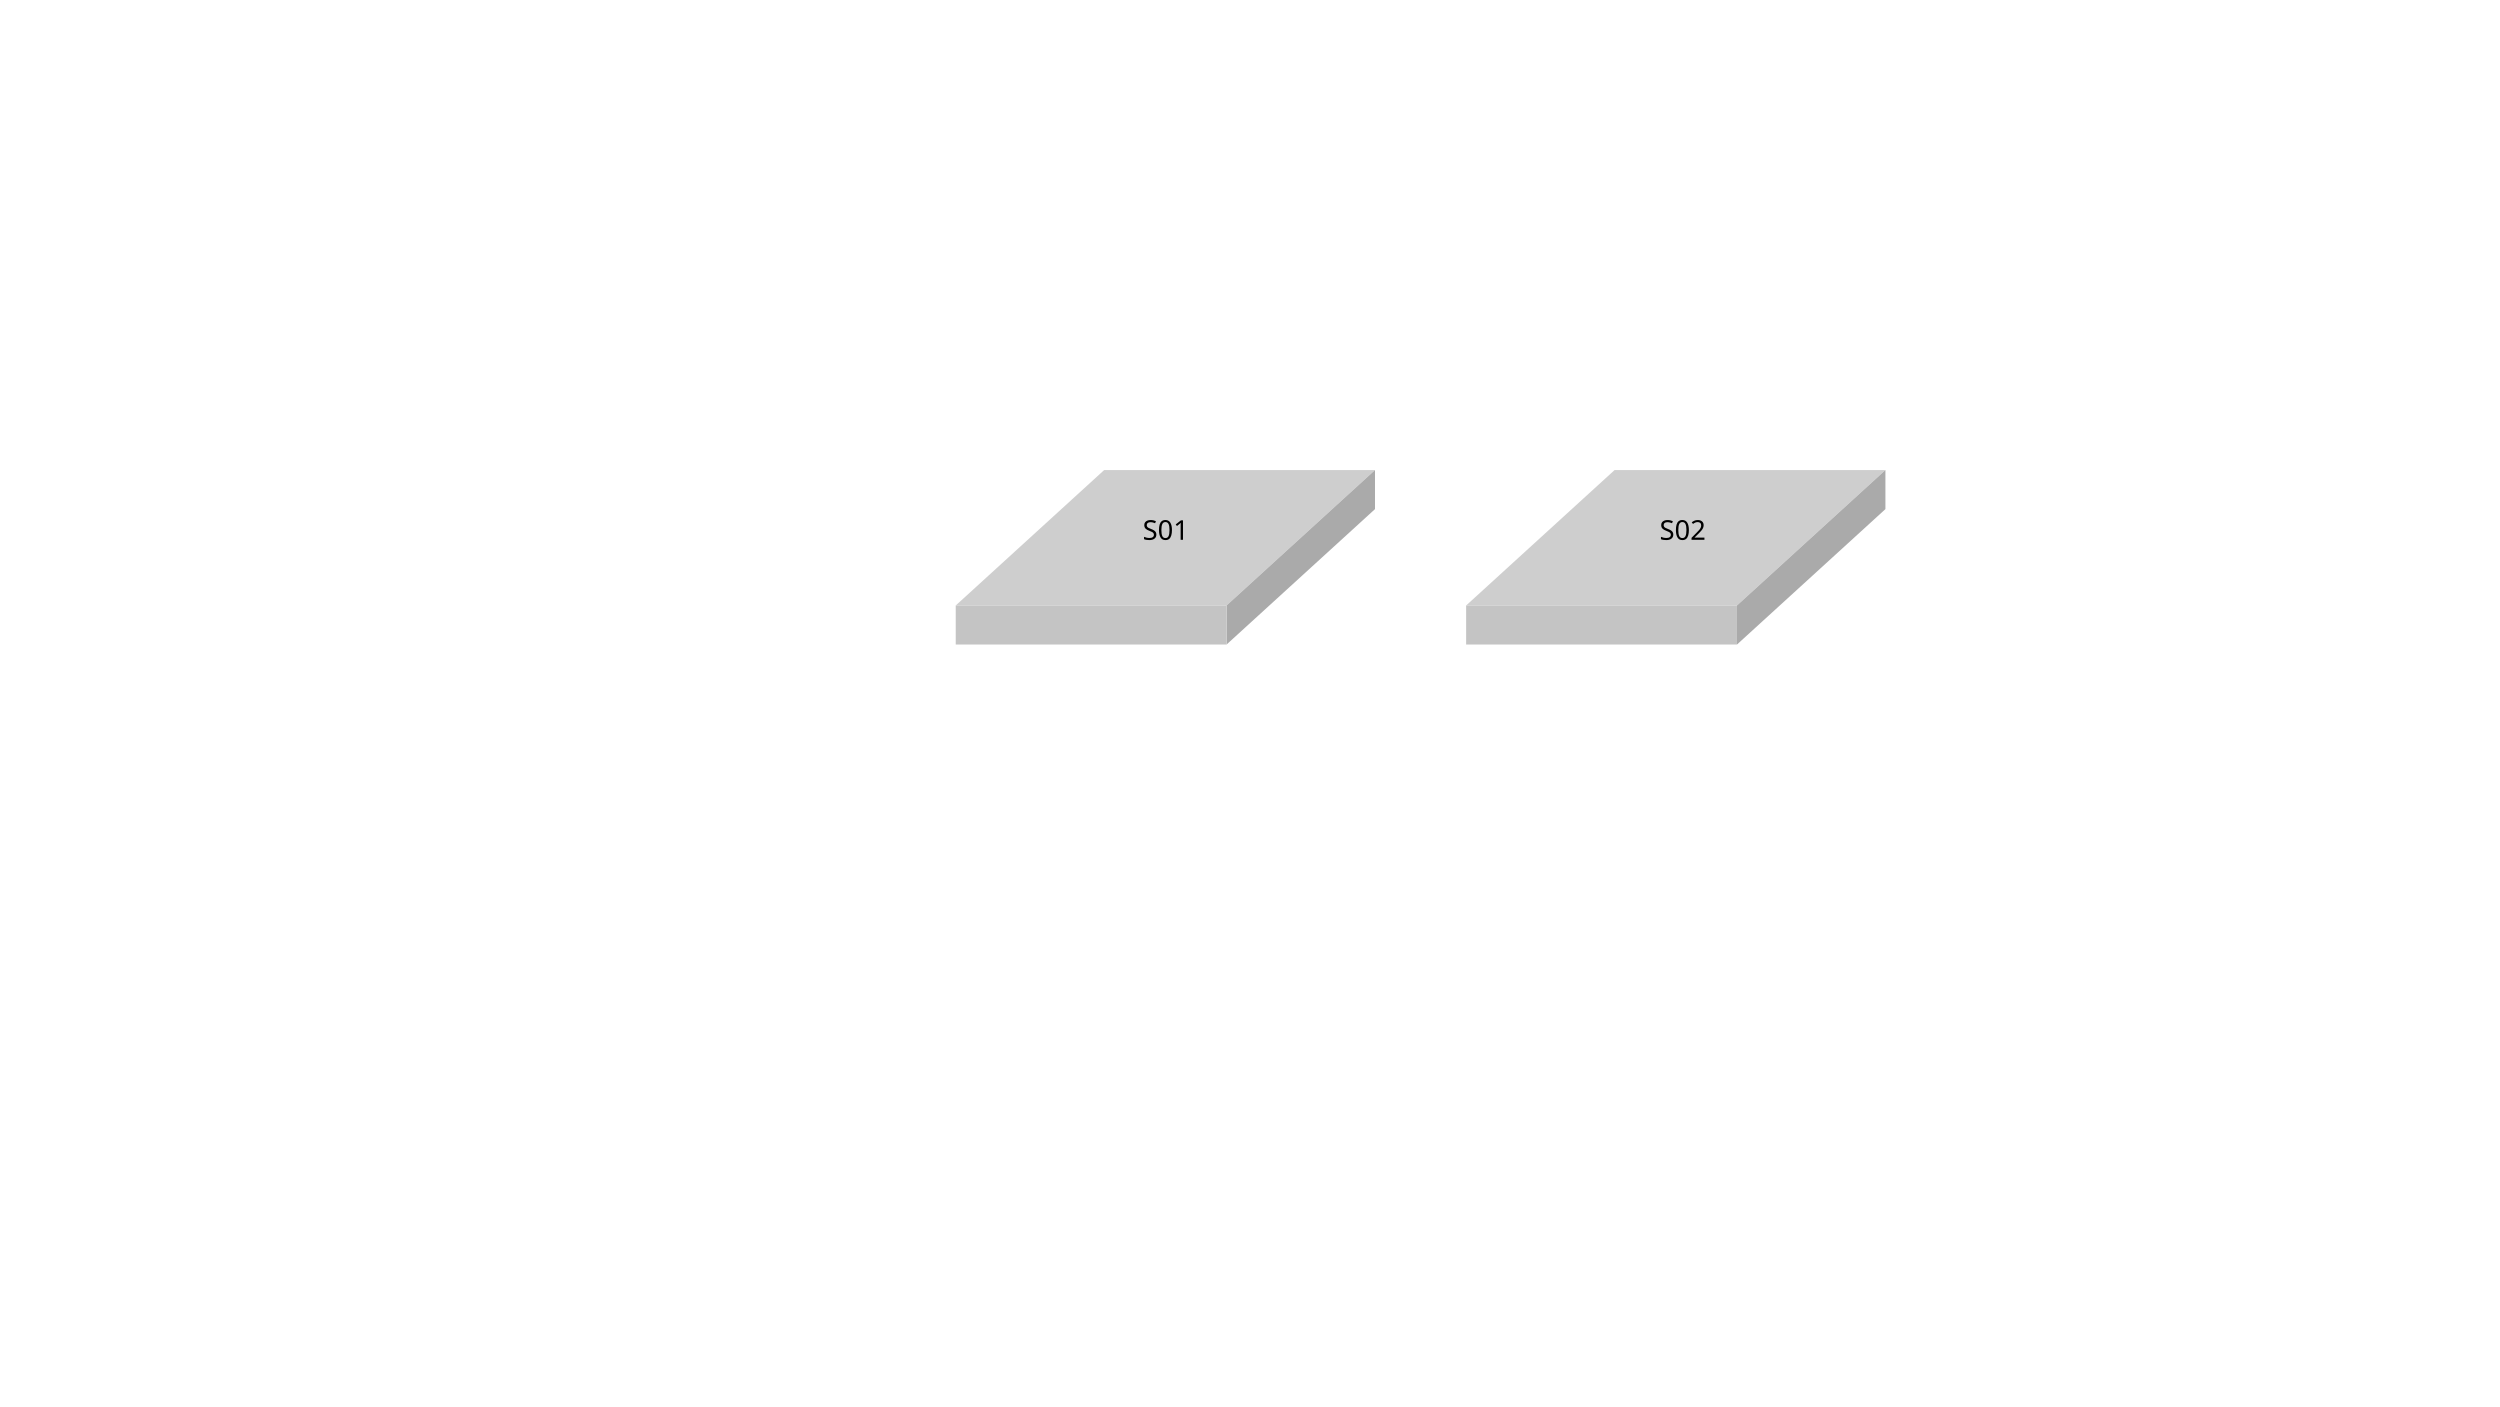
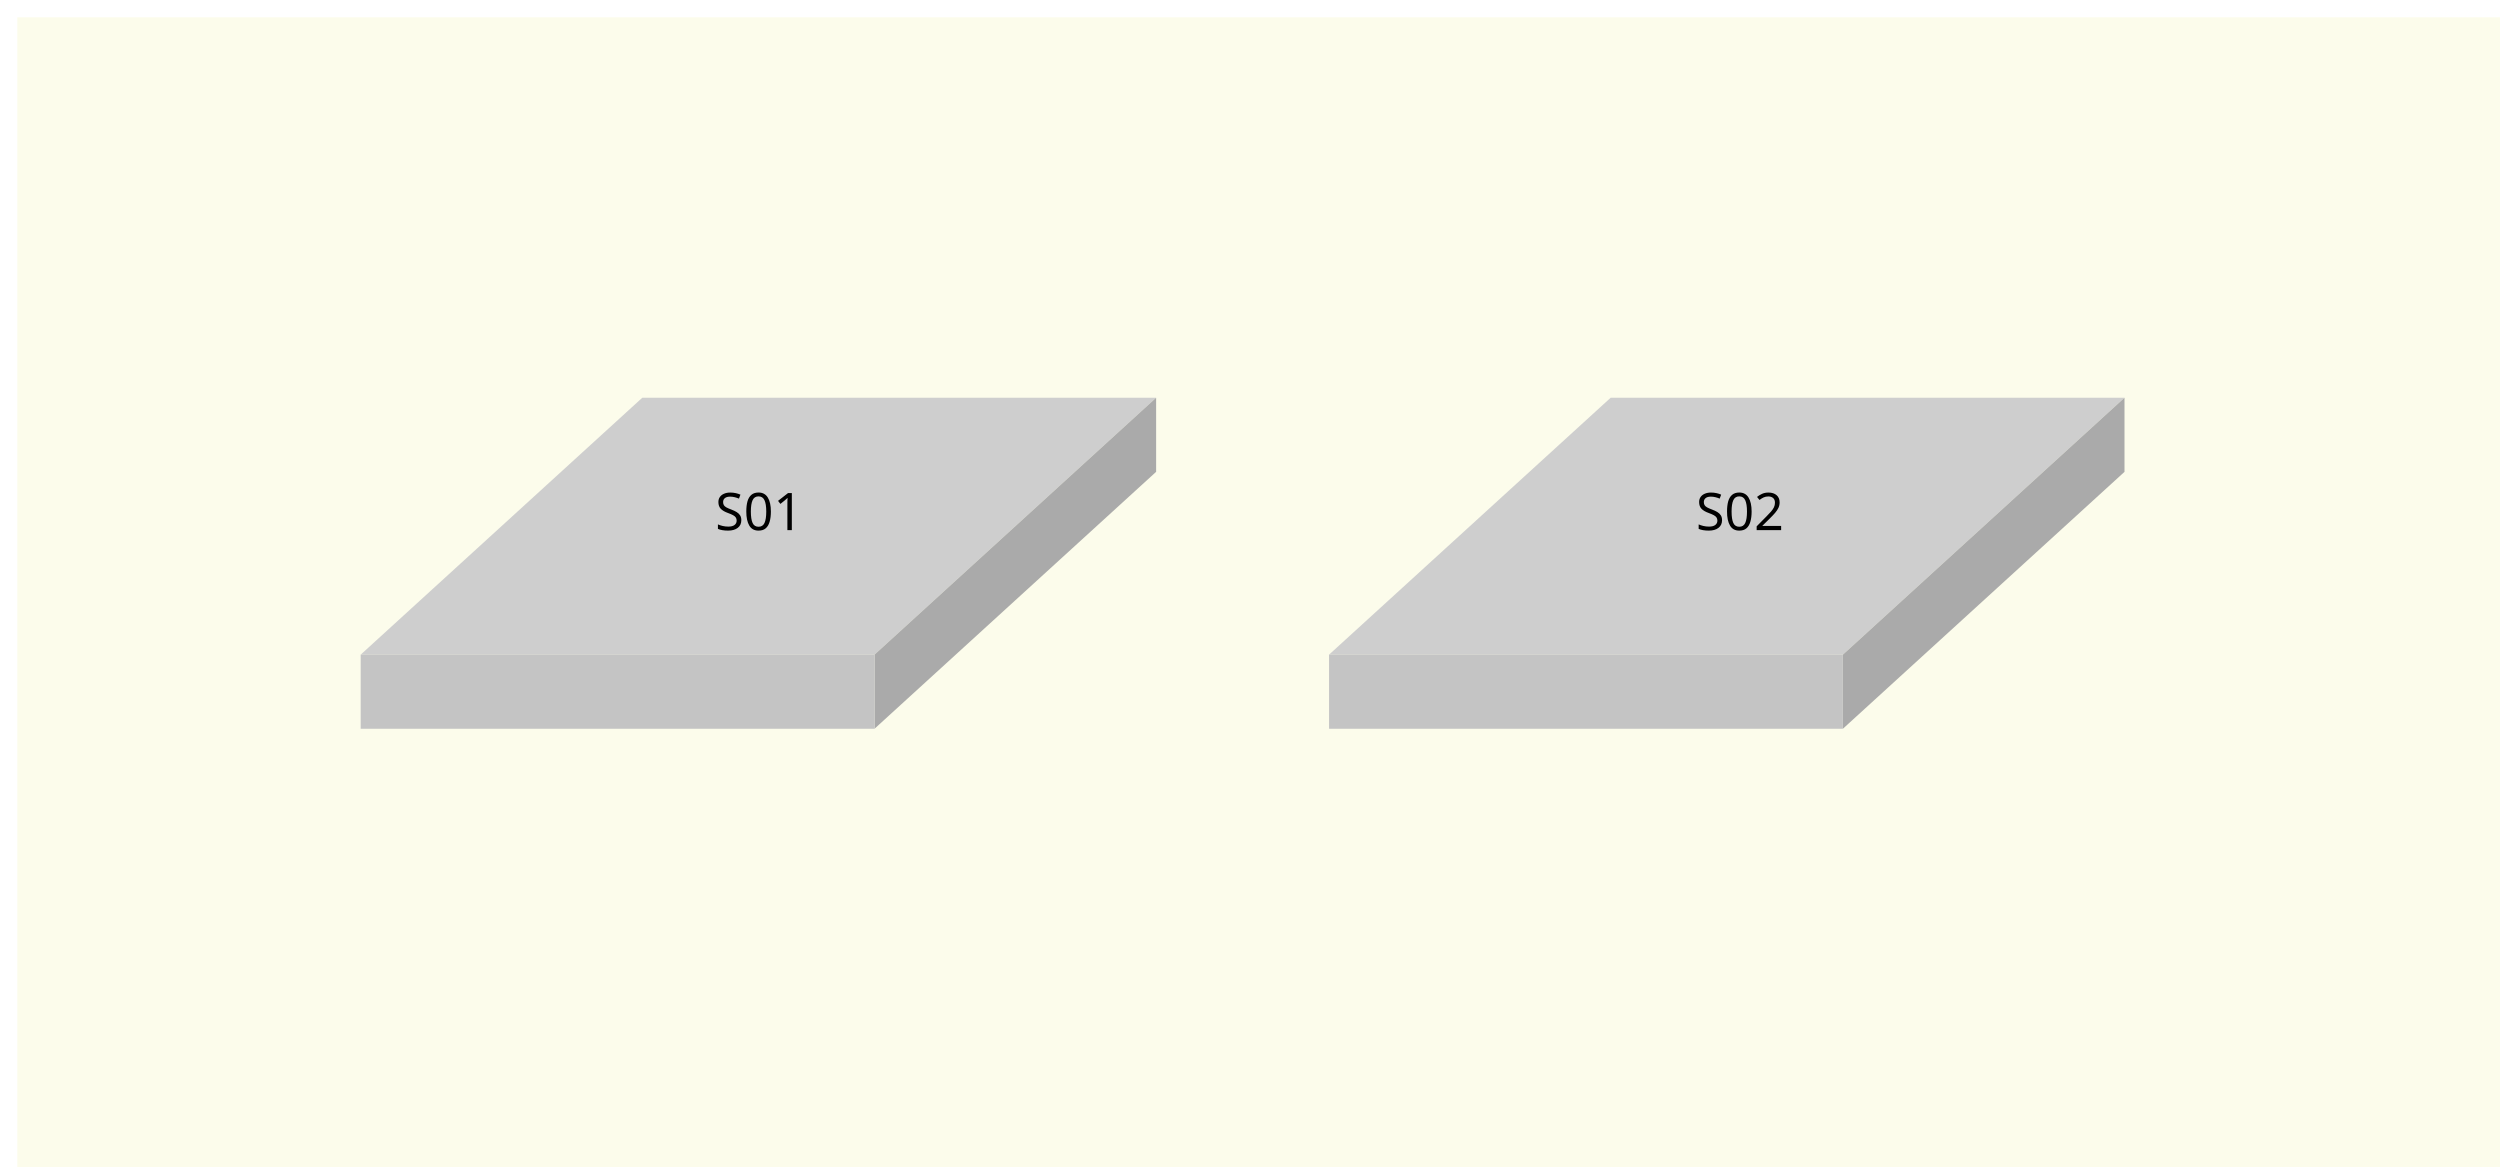
- <svg xmlns="http://www.w3.org/2000/svg" id="floor-01" viewBox="0 0 1920 1080">
-   <g id="shop-01">
-     <g>
-       <polygon points="942 465 734 465 848 361 1056 361 942 465" style="fill:#cecece;" />
-       <polygon points="942 495 942 465 1056 361 1056 391 942 495" style="fill:#aaa;" />
-       <rect x="734" y="465" width="208" height="30" style="fill:#c4c4c4;" />
-     </g>
-     <text transform="translate(877.54 414.59)" style="font-family:ProximaNova-Regular, 'Proxima Nova'; font-size:21px;">
-       <tspan x="0" y="0">S01</tspan>
-     </text>
-   </g>
-   <g id="shop-02">
-     <g>
-       <polygon points="1334 465 1126 465 1240 361 1448 361 1334 465" style="fill:#cecece;" />
-       <polygon points="1334 495 1334 465 1448 361 1448 391 1334 495" style="fill:#aaa;" />
-       <rect x="1126" y="465" width="208" height="30" style="fill:#c4c4c4;" />
-     </g>
-     <text transform="translate(1274.54 414.59)" style="font-family:ProximaNova-Regular, 'Proxima Nova'; font-size:21px;">
-       <tspan x="0" y="0">S02</tspan>
-     </text>
-   </g>
+ <svg xmlns="http://www.w3.org/2000/svg" id="Layer_1" data-name="Layer 1" viewBox="0 0 1012 472">
+   <rect x="7" y="7" width="1009" height="469" style="fill:#fcfceb" />
+   <polygon points="354 265 146 265 260 161 468 161 354 265" style="fill:#cecece" />
+   <polygon points="354 295 354 265 468 161 468 191 354 295" style="fill:#aaa" />
+   <rect x="146" y="265" width="208" height="30" style="fill:#c4c4c4" />
+   <text transform="translate(289.54 214.59)" style="font-size:21px;font-family:ProximaNova-Regular, ProximaNova Regular">S01</text>
+   <polygon points="746 265 538 265 652 161 860 161 746 265" style="fill:#cecece" />
+   <polygon points="746 295 746 265 860 161 860 191 746 295" style="fill:#aaa" />
+   <rect x="538" y="265" width="208" height="30" style="fill:#c4c4c4" />
+   <text transform="translate(686.54 214.59)" style="font-size:21px;font-family:ProximaNova-Regular, ProximaNova Regular">S02</text>
</svg>
